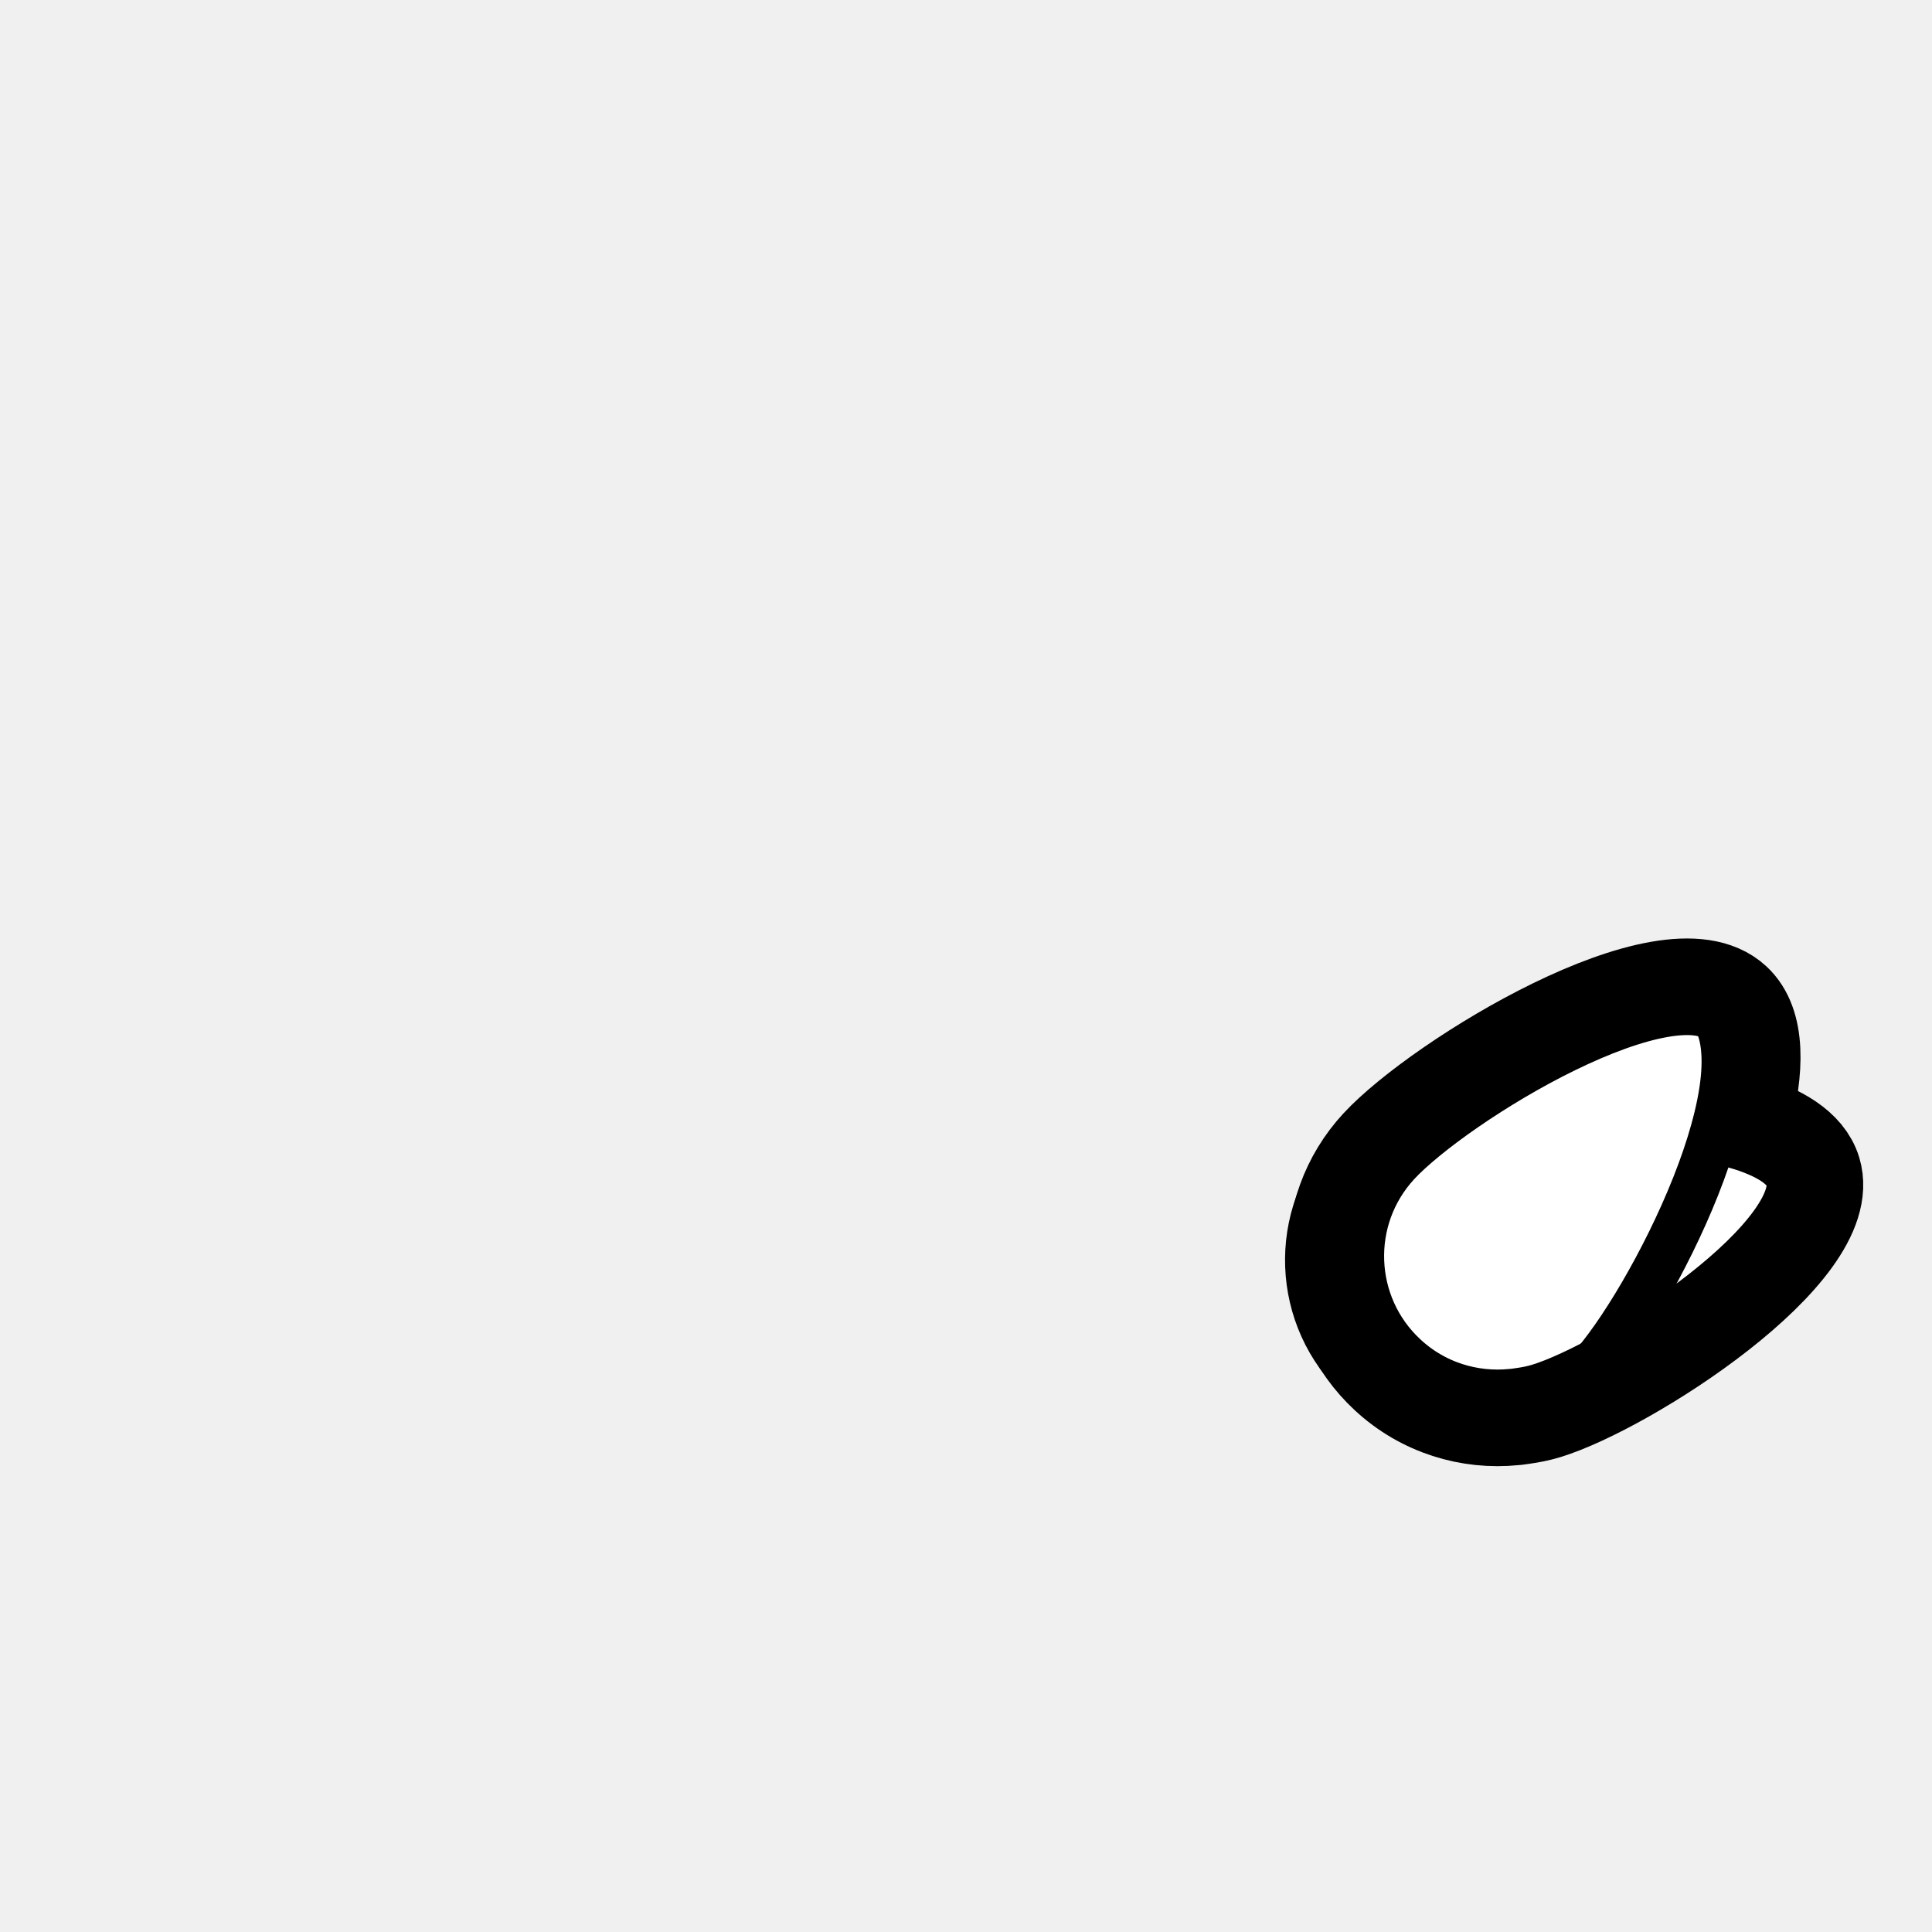
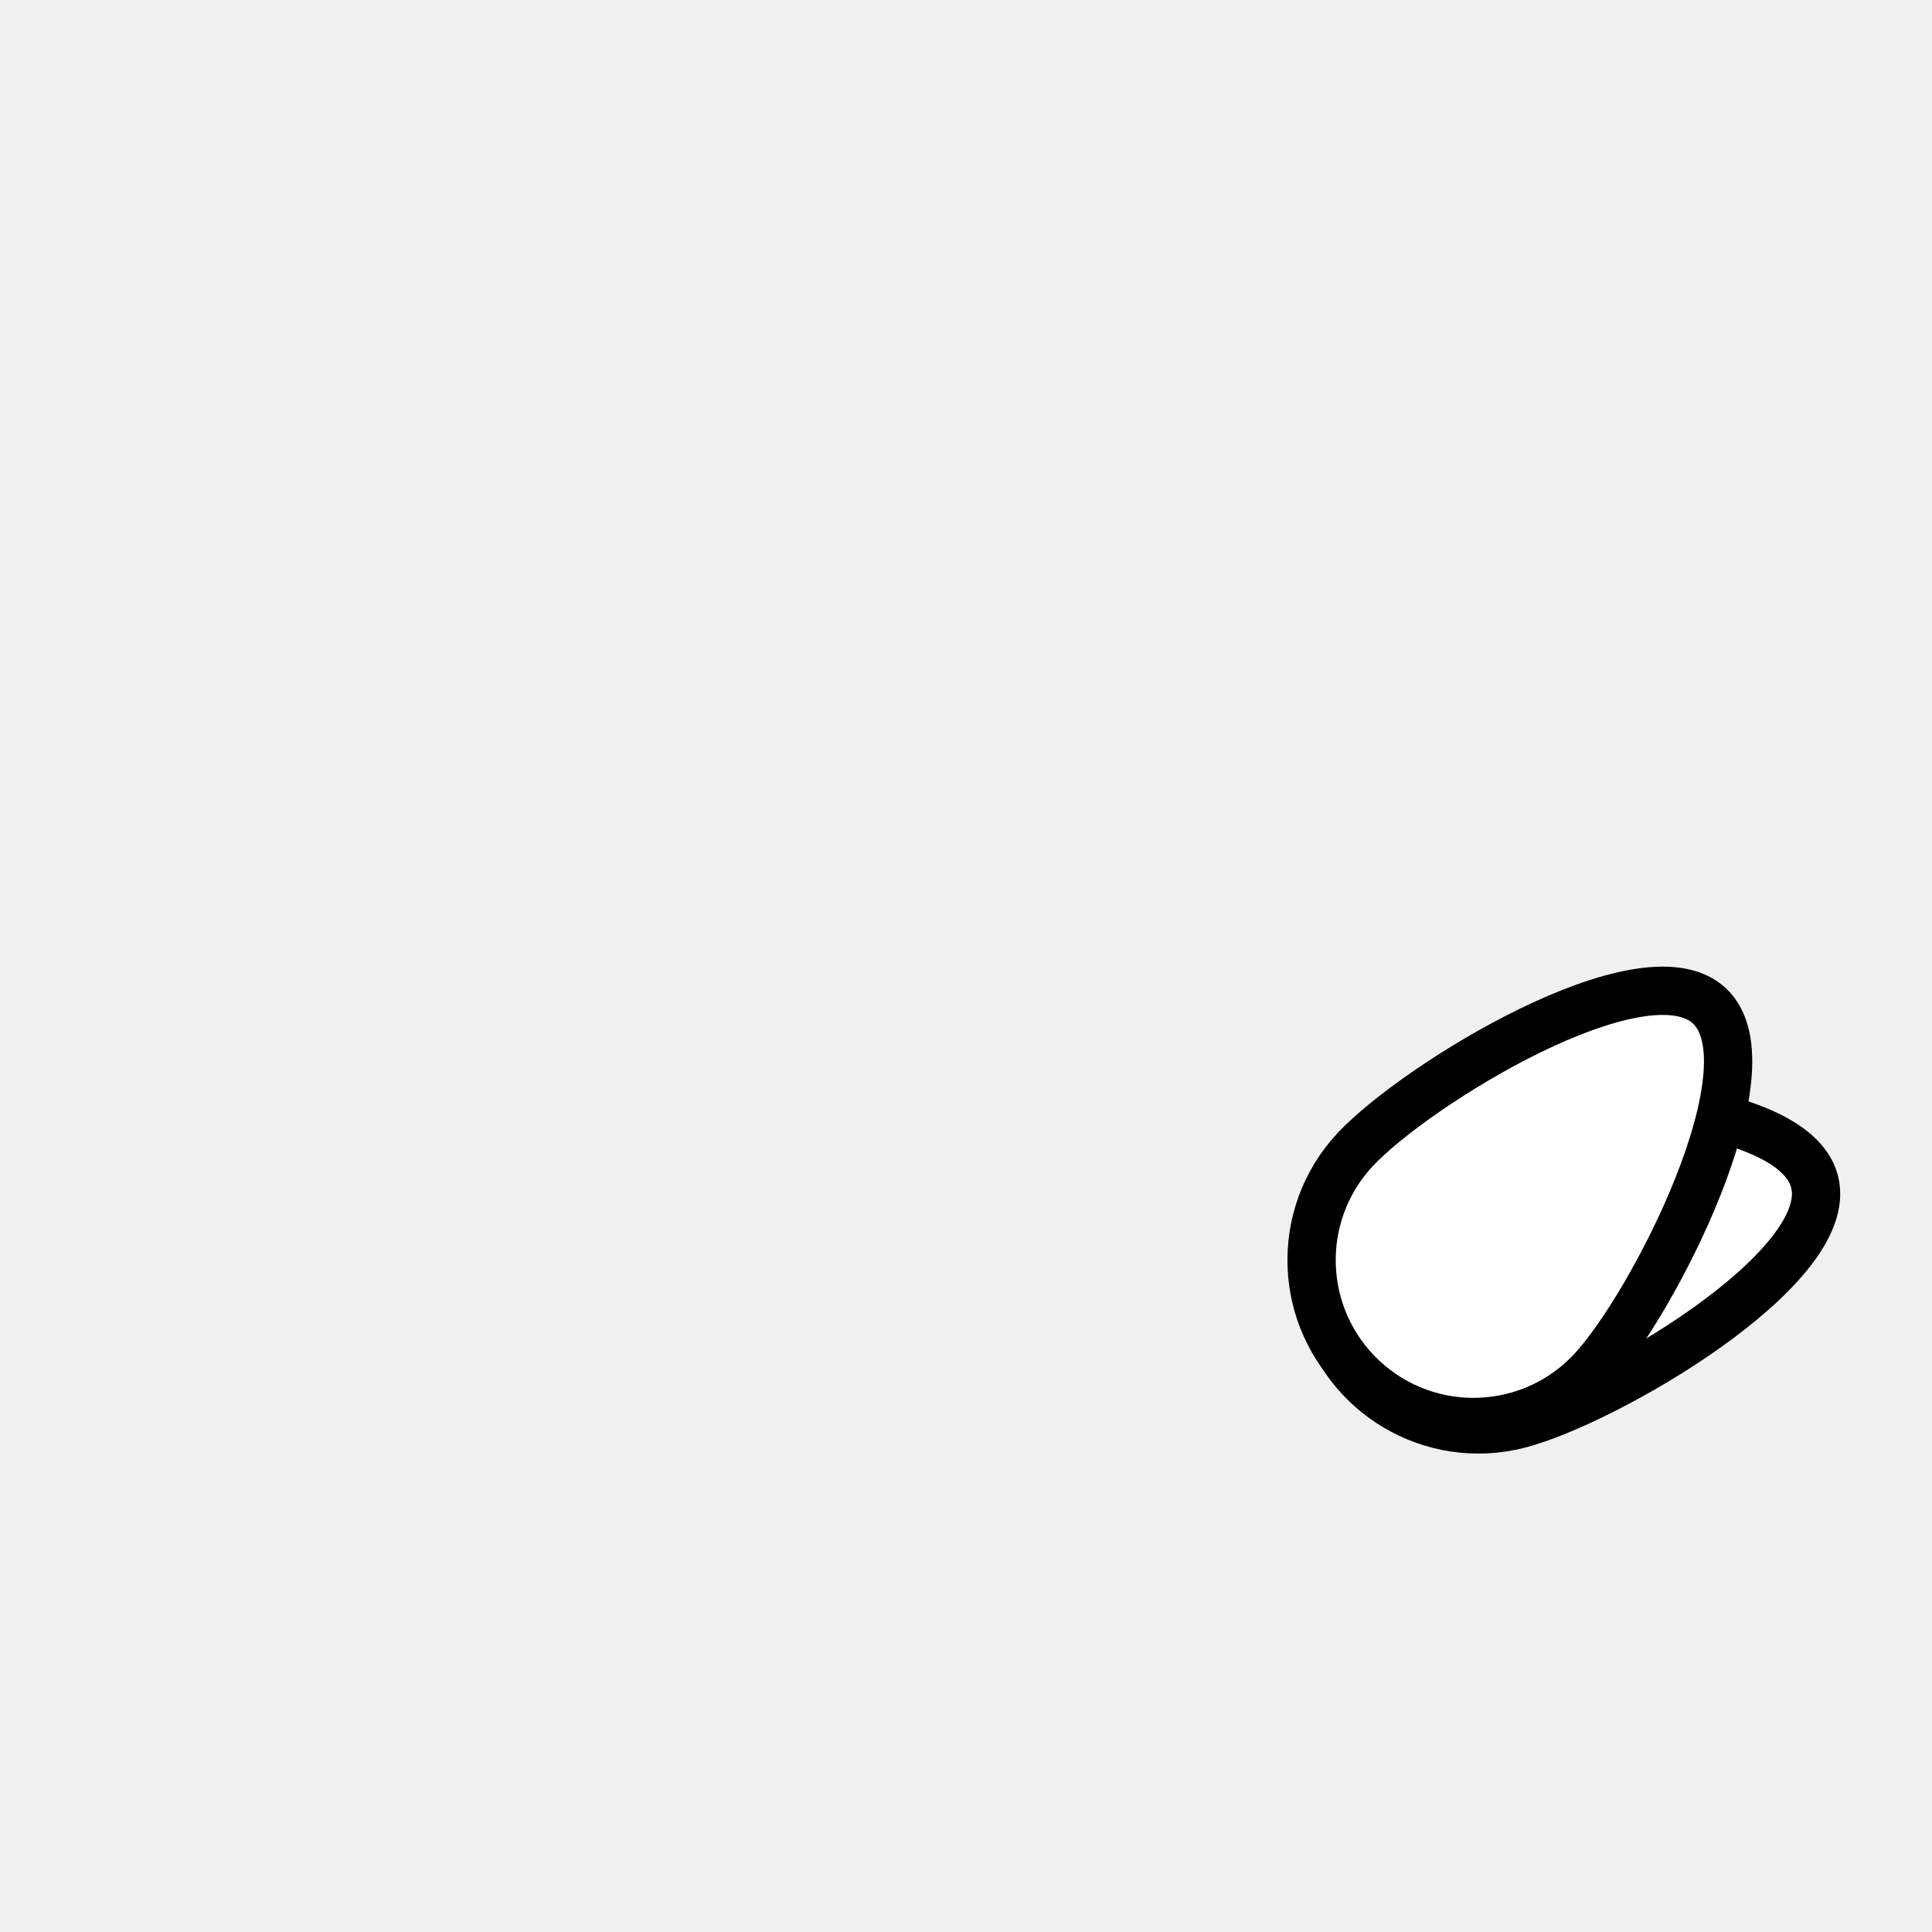
<svg xmlns="http://www.w3.org/2000/svg" viewBox="0 0 90 90" class="bird-wing-right" width="100%" height="100%" id="svg3336" data-z="1200" data-slots="right-weapon" data-tags="right-hand+animals+weapon" version="1.1">
  <defs id="defs3348" />
-   <g id="g7297-6" transform="matrix(-0.7333442,-0.6798575,-0.6798575,0.7333442,94.33769,21.06607)" class="wing">
-     <path id="path6719-5-2" d="m -7.443,28.008 c -1.51,0 -2.912,1.588 -4.092,3.797 -1.571,-0.789 -3.004,-1.097 -3.996,-0.518 -3.37,1.968 -0.435,13.27 1.533,16.641 0.19,0.325 0.408,0.623 0.639,0.906 0.055,0.07 0.11,0.139 0.168,0.207 0.03,0.034 0.06,0.067 0.09,0.1 1.382,1.571 3.401,2.568 5.658,2.568 4.165,0 7.541,-3.376 7.541,-7.541 -1.7e-7,-4.165 -3.376,-16.16 -7.541,-16.16 z" style="color:#000000;clip-rule:nonzero;display:inline;overflow:visible;visibility:visible;opacity:1;isolation:auto;mix-blend-mode:normal;color-interpolation:sRGB;color-interpolation-filters:linearRGB;solid-color:#000000;solid-opacity:1;fill:#ffffff;fill-opacity:1;fill-rule:nonzero;stroke:#000000;stroke-width:4.5;stroke-linecap:butt;stroke-linejoin:miter;stroke-miterlimit:4;stroke-dasharray:none;stroke-dashoffset:0;stroke-opacity:1;color-rendering:auto;image-rendering:auto;shape-rendering:auto;text-rendering:auto;enable-background:accumulate" />
-     <path id="path6719-9" d="m 0.881,45.147 c 0,4.165 -3.376,7.541 -7.541,7.541 -4.165,0 -7.541,-3.376 -7.541,-7.541 0,-4.165 3.376,-16.159 7.541,-16.159 4.165,0 7.541,11.994 7.541,16.159 z" style="color:#000000;clip-rule:nonzero;display:inline;overflow:visible;visibility:visible;opacity:1;isolation:auto;mix-blend-mode:normal;color-interpolation:sRGB;color-interpolation-filters:linearRGB;solid-color:#000000;solid-opacity:1;fill:none;fill-opacity:1;fill-rule:nonzero;stroke:#000000;stroke-width:2.25;stroke-linecap:butt;stroke-linejoin:miter;stroke-miterlimit:4;stroke-dasharray:none;stroke-dashoffset:0;stroke-opacity:1;color-rendering:auto;image-rendering:auto;shape-rendering:auto;text-rendering:auto;enable-background:accumulate" />
-   </g>
+   <path style="color:#000000;clip-rule:nonzero;display:inline;overflow:visible;visibility:visible;opacity:1;isolation:auto;mix-blend-mode:normal;color-interpolation:sRGB;color-interpolation-filters:linearRGB;solid-color:#000000;solid-opacity:1;fill:#ffffff;fill-opacity:1;fill-rule:nonzero;stroke:#000000;stroke-width:2.25;stroke-linecap:butt;stroke-linejoin:miter;stroke-miterlimit:4;stroke-dasharray:none;stroke-dashoffset:0;stroke-opacity:1;color-rendering:auto;image-rendering:auto;shape-rendering:auto;text-rendering:auto;enable-background:accumulate" d="m 67.011,51.739 c -4.036,1.029 -6.473,5.135 -5.444,9.17 1.029,4.036 5.135,6.473 9.17,5.444 4.036,-1.029 14.823,-7.264 13.794,-11.3 -1.029,-4.036 -13.486,-4.343 -17.521,-3.314 z" id="path6719-9-7-3" />
+   <path style="color:#000000;clip-rule:nonzero;display:inline;overflow:visible;visibility:visible;opacity:1;isolation:auto;mix-blend-mode:normal;color-interpolation:sRGB;color-interpolation-filters:linearRGB;solid-color:#000000;solid-opacity:1;fill:#ffffff;fill-opacity:1;fill-rule:nonzero;stroke:#000000;stroke-width:2.25;stroke-linecap:butt;stroke-linejoin:miter;stroke-miterlimit:4;stroke-dasharray:none;stroke-dashoffset:0;stroke-opacity:1;color-rendering:auto;image-rendering:auto;shape-rendering:auto;text-rendering:auto;enable-background:accumulate" d="m 63.109,53.575 c -2.831,3.054 -2.651,7.825 0.403,10.657 3.054,2.831 7.825,2.651 10.657,-0.403 2.831,-3.054 8.51,-14.145 5.456,-16.977 -3.054,-2.831 -13.684,3.669 -16.516,6.723 z" id="path6719-9-7" />
</svg>
